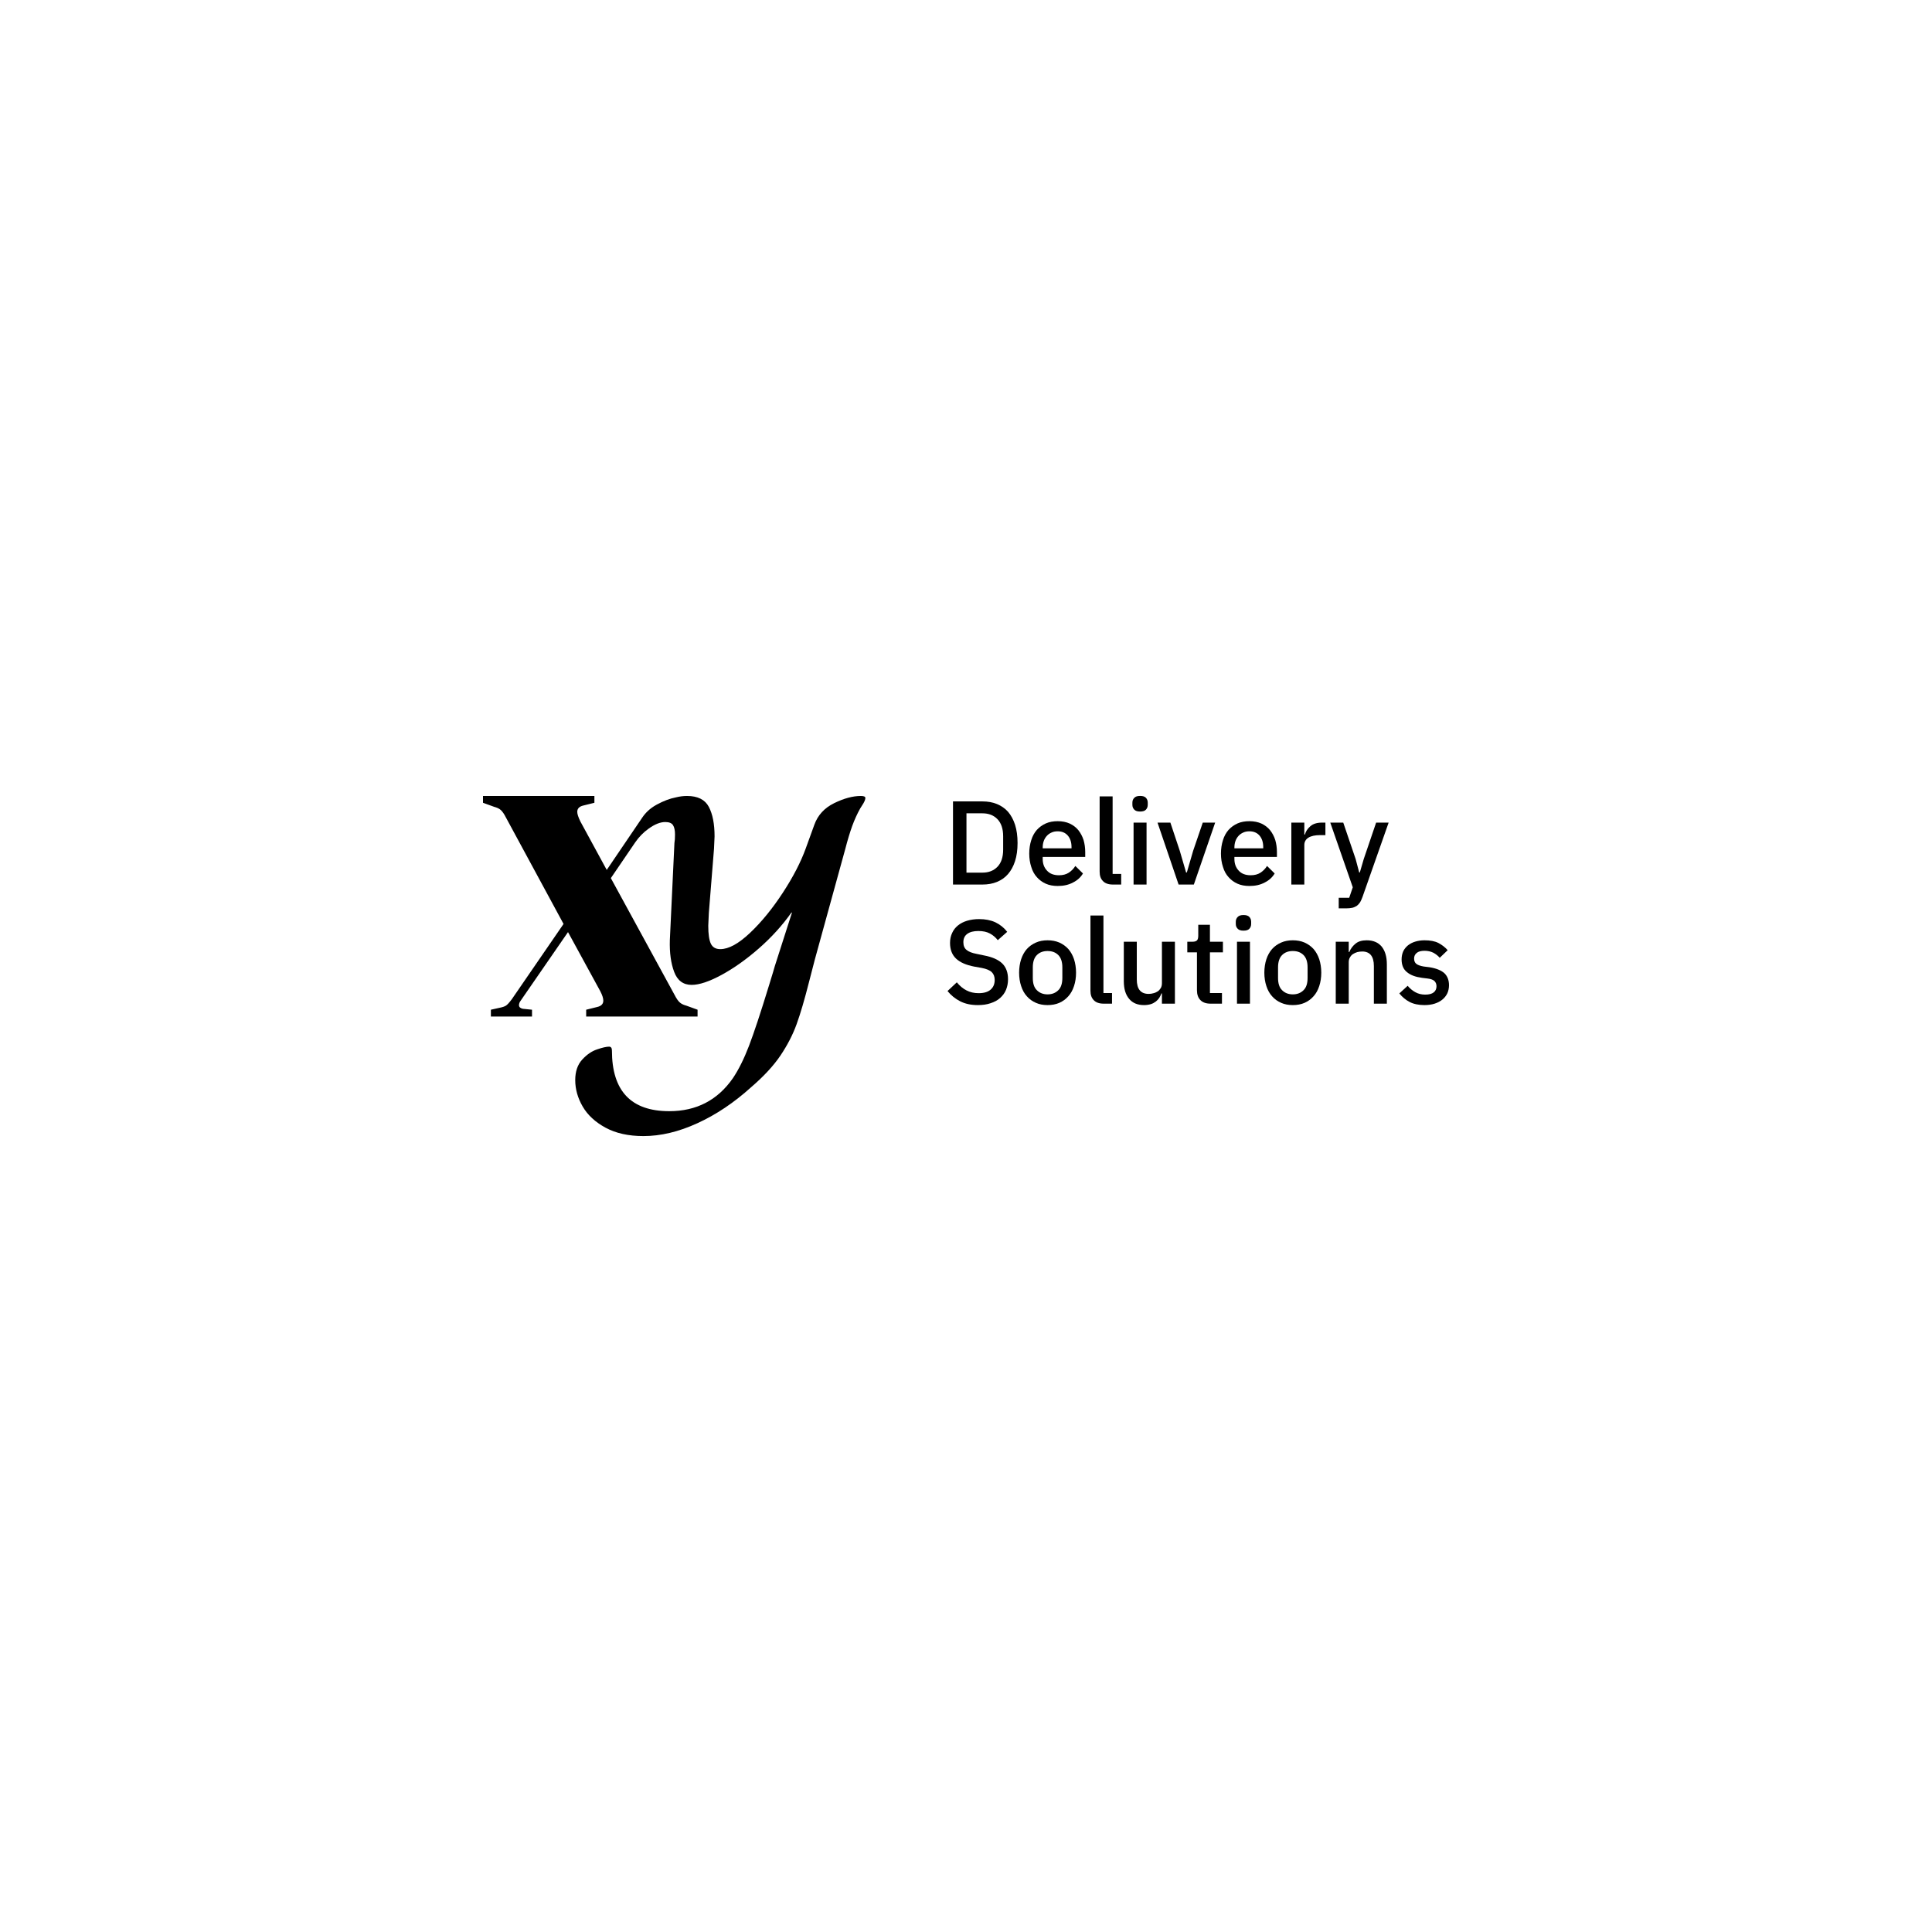
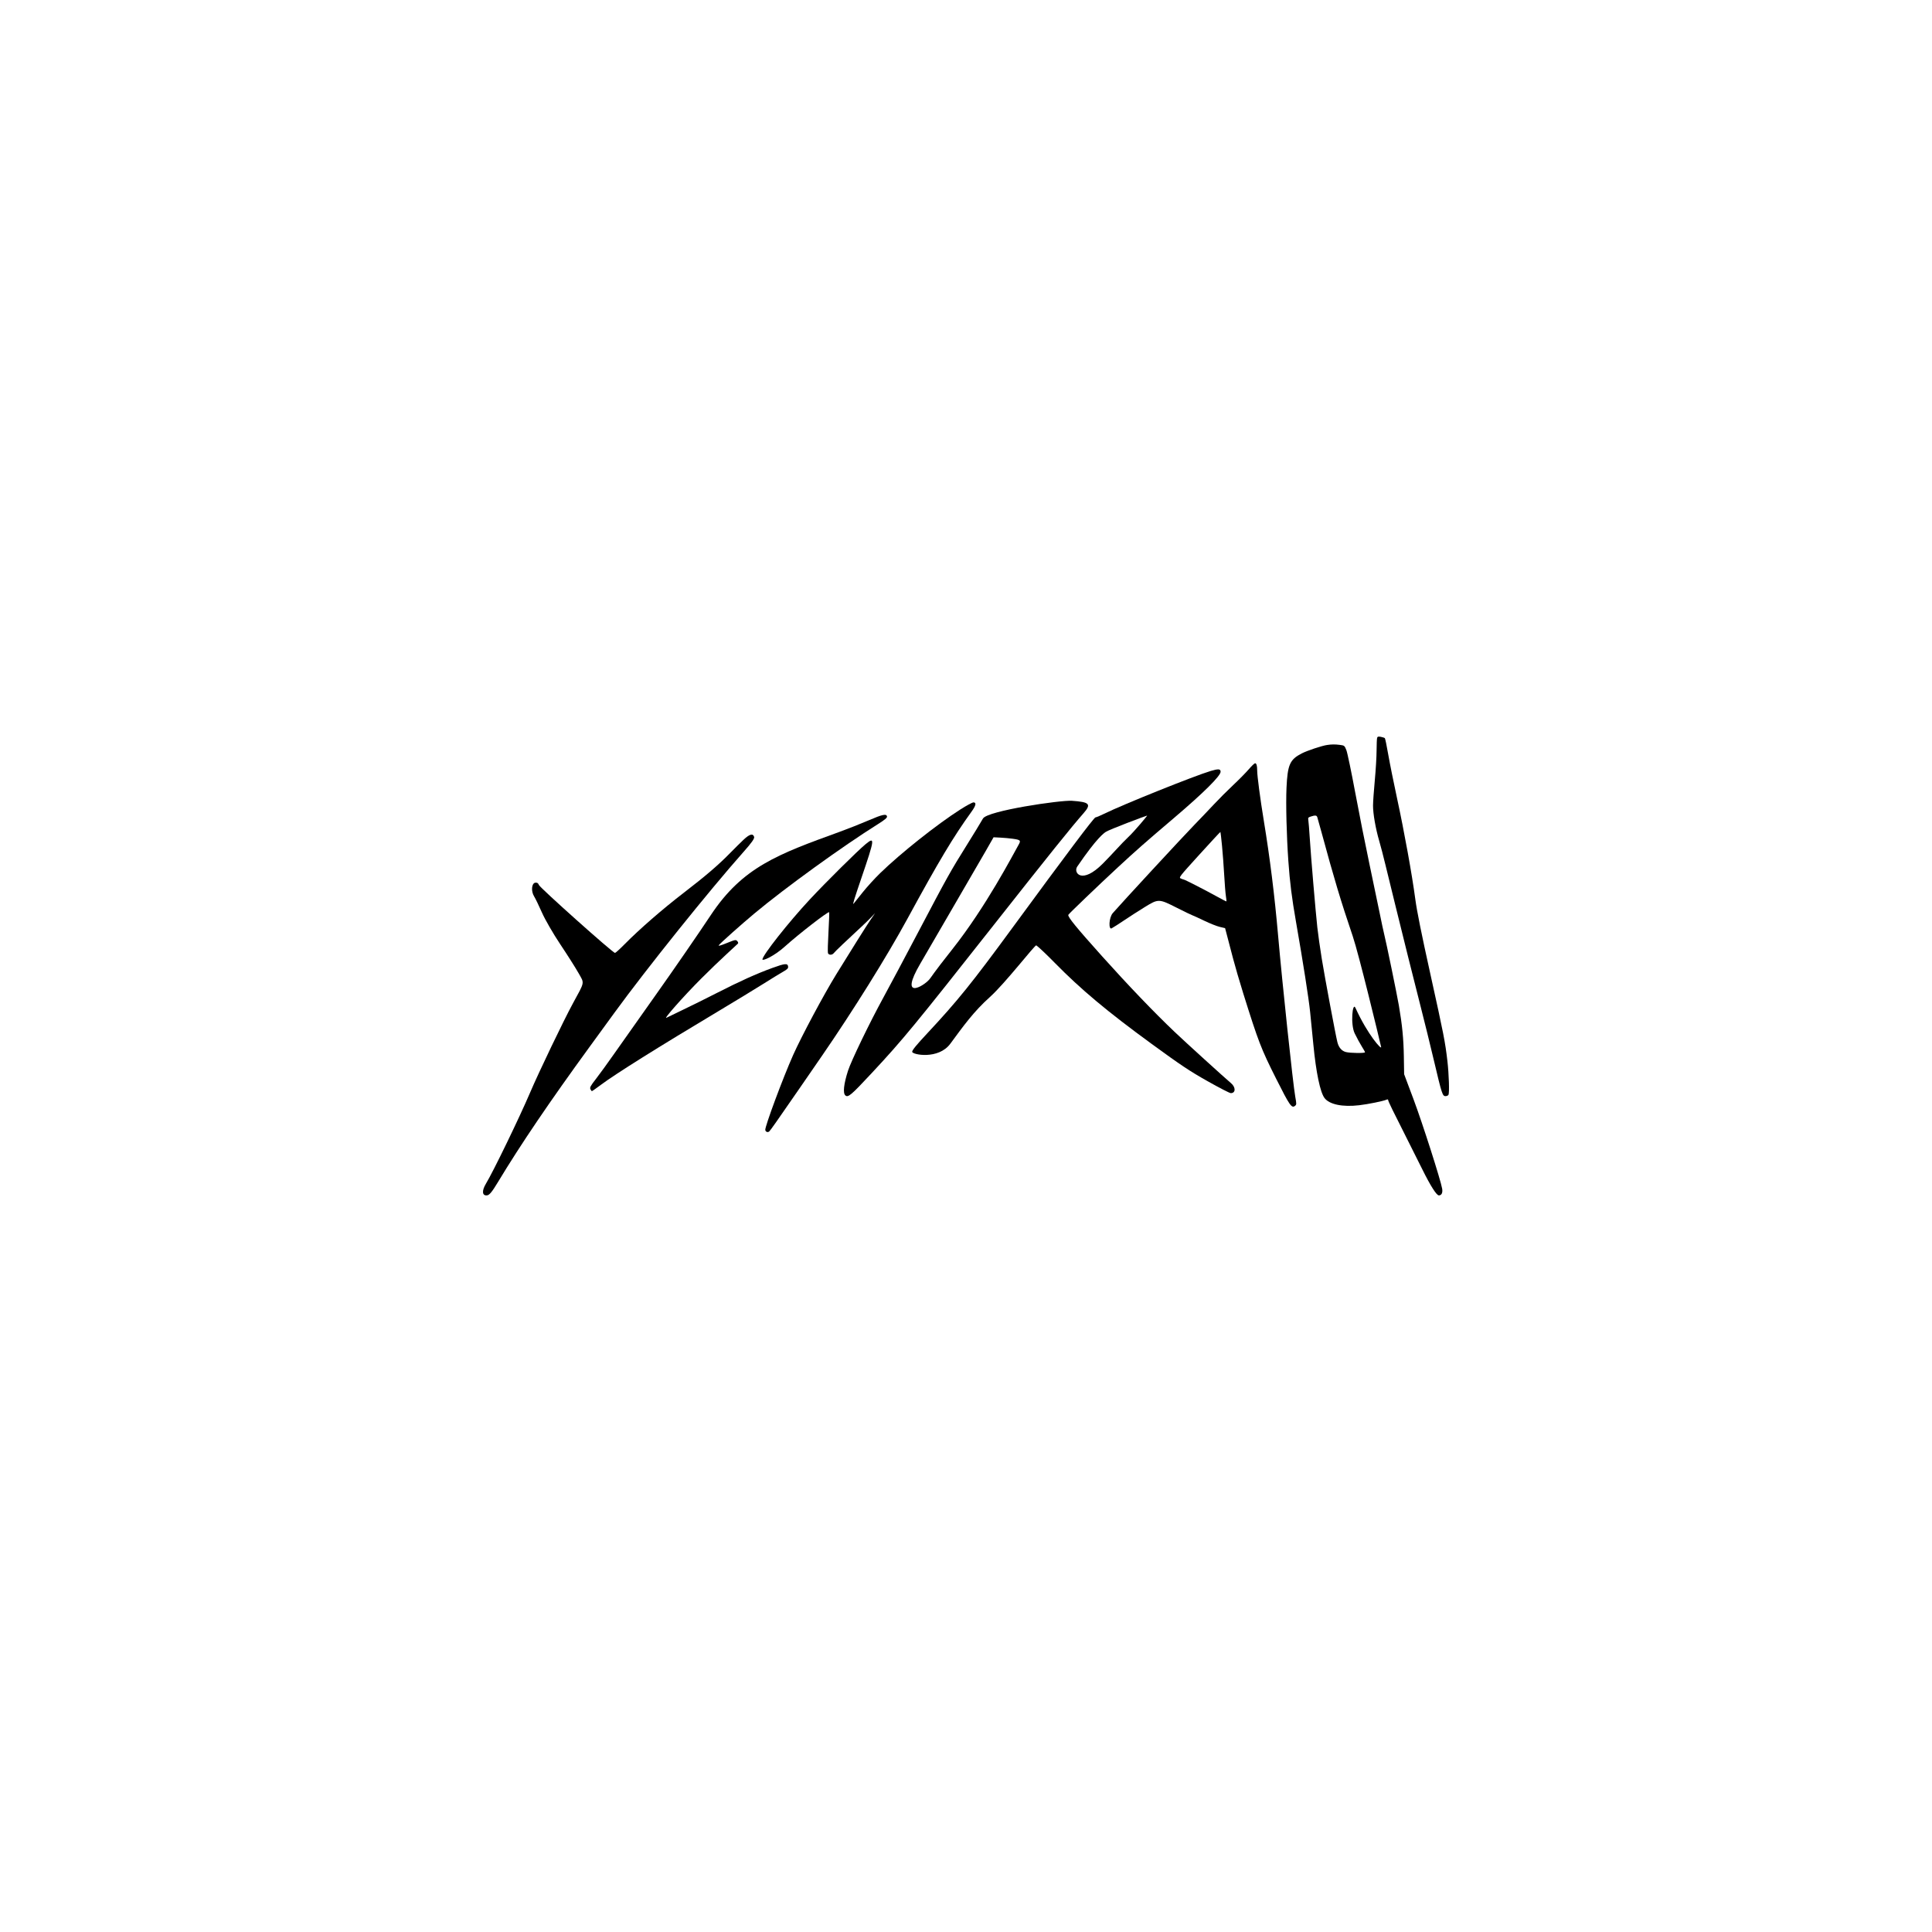
<svg xmlns="http://www.w3.org/2000/svg" width="400" height="400" viewBox="0 0 400 400" fill="none">
-   <path fill-rule="evenodd" clip-rule="evenodd" d="M126.47 181.807L139.954 206.516C140.284 207.078 140.604 207.467 140.912 207.681C141.219 207.906 141.609 208.08 142.082 208.203L144.424 209.051V210.462H121.361V209.051L123.631 208.489C124.483 208.295 124.909 207.855 124.909 207.17C124.909 206.669 124.696 206.015 124.27 205.197L117.6 192.981L107.806 207.17C107.57 207.487 107.451 207.794 107.451 208.111C107.451 208.489 107.712 208.734 108.232 208.857L110.148 209.051V210.462H101.633V209.051L103.336 208.673C103.998 208.55 104.47 208.387 104.755 208.203C105.039 208.019 105.441 207.579 105.961 206.884L116.677 191.294L104.47 168.743C104.14 168.18 103.82 167.792 103.513 167.567C103.206 167.352 102.815 167.178 102.342 167.056L100 166.207V164.797H123.064V166.207L120.793 166.77C119.942 166.964 119.515 167.403 119.515 168.088C119.515 168.528 119.728 169.182 120.154 170.061L125.618 180.11C125.618 180.11 130.946 172.259 132.992 169.244C133.666 168.252 134.553 167.424 135.588 166.81C135.745 166.718 135.888 166.637 136.013 166.565C137.363 165.839 138.675 165.328 139.954 165.083C140.729 164.889 141.495 164.797 142.246 164.797C144.462 164.797 145.966 165.553 146.757 167.056C147.549 168.559 147.944 170.593 147.944 173.169L147.826 175.745L146.757 189.025L146.639 191.672C146.639 193.39 146.817 194.627 147.172 195.373C147.529 196.13 148.181 196.508 149.132 196.508C150.873 196.508 152.931 195.373 155.305 193.124C157.679 190.875 159.934 188.105 162.071 184.833C164.209 181.562 165.791 178.505 166.82 175.663L168.6 170.756C169.313 168.773 170.679 167.281 172.697 166.289C174.717 165.297 176.557 164.797 178.213 164.797C178.847 164.797 179.164 164.93 179.164 165.206C179.164 165.471 179.031 165.85 178.755 166.33C178.468 166.811 178.254 167.158 178.1 167.373C177.467 168.497 176.915 169.724 176.434 171.033C175.964 172.351 175.483 173.915 175.013 175.745L168.72 198.593L167.532 203.183C166.582 206.935 165.712 209.9 164.92 212.077C164.129 214.255 163.021 216.391 161.597 218.518C160.172 220.634 158.154 222.821 155.542 225.07C151.981 228.291 148.261 230.785 144.382 232.554C140.505 234.332 136.785 235.212 133.223 235.212C130.137 235.212 127.525 234.639 125.388 233.484C123.252 232.329 121.668 230.867 120.64 229.098C119.611 227.33 119.096 225.5 119.096 223.619C119.096 221.85 119.572 220.45 120.521 219.397C121.471 218.354 122.499 217.638 123.608 217.27C124.716 216.892 125.547 216.698 126.101 216.698C126.497 216.698 126.694 216.974 126.694 217.506C126.694 225.878 130.651 230.059 138.566 230.059C144.185 230.059 148.578 227.779 151.743 223.22C152.931 221.451 154.038 219.223 155.067 216.545C156.096 213.856 157.481 209.675 159.222 203.991C159.934 201.681 160.33 200.372 160.41 200.045L163.97 188.943H163.852C161.952 191.621 159.697 194.105 157.085 196.385C154.473 198.665 151.901 200.485 149.369 201.854C146.836 203.224 144.779 203.909 143.196 203.909C141.455 203.909 140.247 203.01 139.575 201.21C138.902 199.411 138.606 197.234 138.684 194.657L139.634 174.539C139.714 174.11 139.753 173.517 139.753 172.77C139.753 171.912 139.615 171.268 139.338 170.838C139.06 170.409 138.526 170.194 137.735 170.194C136.706 170.194 135.558 170.644 134.293 171.564C133.244 172.31 132.303 173.251 131.511 174.406L126.47 181.807Z" fill="black" />
-   <path d="M197.309 165.923H203.4C204.51 165.923 205.496 166.095 206.409 166.465C207.296 166.835 208.061 167.353 208.702 168.068C209.319 168.783 209.812 169.696 210.157 170.756C210.502 171.841 210.675 173.099 210.675 174.529C210.675 175.96 210.502 177.217 210.157 178.278C209.812 179.363 209.319 180.25 208.702 180.966C208.061 181.705 207.296 182.223 206.409 182.593C205.496 182.963 204.51 183.136 203.4 183.136H197.309V165.923ZM203.4 180.67C204.682 180.67 205.718 180.275 206.507 179.461C207.296 178.647 207.691 177.464 207.691 175.91V173.148C207.691 171.595 207.296 170.411 206.507 169.597C205.718 168.783 204.682 168.389 203.4 168.389H200.096V180.67H203.4Z" fill="black" />
-   <path d="M218.987 183.432C218.075 183.432 217.236 183.284 216.521 182.963C215.806 182.643 215.189 182.199 214.671 181.607C214.154 181.04 213.759 180.325 213.512 179.486C213.241 178.672 213.093 177.735 213.093 176.724C213.093 175.713 213.241 174.776 213.512 173.938C213.759 173.124 214.154 172.409 214.671 171.817C215.189 171.25 215.806 170.806 216.521 170.485C217.236 170.165 218.075 170.017 218.987 170.017C219.924 170.017 220.763 170.189 221.478 170.51C222.168 170.83 222.785 171.299 223.253 171.866C223.722 172.458 224.092 173.148 224.338 173.913C224.56 174.677 224.684 175.516 224.684 176.404V177.415H215.88V177.834C215.88 178.82 216.176 179.634 216.768 180.251C217.335 180.892 218.173 181.212 219.258 181.212C220.047 181.212 220.713 181.04 221.256 180.695C221.798 180.349 222.267 179.881 222.637 179.289L224.215 180.842C223.746 181.632 223.056 182.273 222.144 182.717C221.231 183.21 220.195 183.432 218.987 183.432ZM218.987 172.113C218.518 172.113 218.099 172.187 217.729 172.359C217.335 172.532 217.014 172.754 216.743 173.05C216.472 173.346 216.25 173.691 216.102 174.11C215.954 174.529 215.88 174.973 215.88 175.467V175.639H221.848V175.393C221.848 174.406 221.601 173.617 221.083 173C220.565 172.409 219.875 172.113 218.987 172.113Z" fill="black" />
-   <path d="M230.405 183.136C229.493 183.136 228.802 182.889 228.358 182.421C227.89 181.952 227.668 181.311 227.668 180.472V164.887H230.356V180.941H232.131V183.136H230.405Z" fill="black" />
-   <path d="M236.051 168.019C235.483 168.019 235.089 167.896 234.842 167.624C234.571 167.353 234.448 167.032 234.448 166.613V166.194C234.448 165.775 234.571 165.454 234.842 165.183C235.089 164.912 235.483 164.788 236.051 164.788C236.618 164.788 237.012 164.912 237.259 165.183C237.506 165.454 237.629 165.775 237.629 166.194V166.613C237.629 167.032 237.506 167.353 237.259 167.624C237.012 167.896 236.618 168.019 236.051 168.019ZM234.694 170.312H237.382V183.136H234.694V170.312Z" fill="black" />
-   <path d="M244.016 183.136L239.651 170.312H242.315L244.263 176.157L245.57 180.645H245.718L247.025 176.157L249.022 170.312H251.587L247.173 183.136H244.016Z" fill="black" />
-   <path d="M258.678 183.432C257.765 183.432 256.927 183.284 256.212 182.963C255.497 182.643 254.88 182.199 254.362 181.607C253.844 181.04 253.45 180.325 253.203 179.486C252.932 178.672 252.784 177.735 252.784 176.724C252.784 175.713 252.932 174.776 253.203 173.938C253.45 173.124 253.844 172.409 254.362 171.817C254.88 171.25 255.497 170.806 256.212 170.485C256.927 170.165 257.765 170.017 258.678 170.017C259.615 170.017 260.453 170.189 261.169 170.51C261.859 170.83 262.476 171.299 262.944 171.866C263.413 172.458 263.783 173.148 264.029 173.913C264.251 174.677 264.374 175.516 264.374 176.404V177.415H255.571V177.834C255.571 178.82 255.867 179.634 256.458 180.251C257.026 180.892 257.864 181.212 258.949 181.212C259.738 181.212 260.404 181.04 260.947 180.695C261.489 180.349 261.958 179.881 262.328 179.289L263.906 180.842C263.437 181.632 262.747 182.273 261.834 182.717C260.922 183.21 259.886 183.432 258.678 183.432ZM258.678 172.113C258.209 172.113 257.79 172.187 257.42 172.359C257.026 172.532 256.705 172.754 256.434 173.05C256.163 173.346 255.941 173.691 255.793 174.11C255.645 174.529 255.571 174.973 255.571 175.467V175.639H261.539V175.393C261.539 174.406 261.292 173.617 260.774 173C260.256 172.409 259.566 172.113 258.678 172.113Z" fill="black" />
-   <path d="M267.359 183.136V170.312H270.047V172.778H270.17C270.343 172.113 270.737 171.545 271.305 171.052C271.872 170.559 272.686 170.312 273.697 170.312H274.412V172.902H273.351C272.291 172.902 271.477 173.074 270.91 173.42C270.343 173.765 270.047 174.283 270.047 174.948V183.136H267.359Z" fill="black" />
-   <path d="M284.913 170.312H287.502L282.101 185.676C281.953 186.095 281.781 186.465 281.608 186.785C281.411 187.081 281.189 187.328 280.942 187.525C280.671 187.698 280.375 187.846 280.005 187.944C279.635 188.018 279.216 188.068 278.723 188.068H277.169V185.873H279.339L280.079 183.703L275.418 170.312H278.106L280.671 177.858L281.411 180.645H281.534L282.348 177.858L284.913 170.312Z" fill="black" />
-   <path d="M202.463 208.093C201.008 208.093 199.8 207.822 198.789 207.304C197.778 206.786 196.89 206.071 196.175 205.184L198.098 203.383C198.715 204.123 199.381 204.69 200.12 205.06C200.836 205.43 201.674 205.627 202.611 205.627C203.721 205.627 204.535 205.381 205.102 204.888C205.669 204.394 205.94 203.729 205.94 202.89C205.94 202.224 205.743 201.682 205.348 201.287C204.954 200.893 204.263 200.597 203.252 200.399L201.723 200.128C200.046 199.808 198.789 199.265 197.95 198.476C197.112 197.687 196.693 196.602 196.693 195.221C196.693 194.456 196.841 193.766 197.136 193.149C197.408 192.533 197.827 192.015 198.345 191.596C198.863 191.176 199.479 190.856 200.219 190.634C200.959 190.412 201.797 190.289 202.71 190.289C204.017 190.289 205.126 190.511 206.088 190.955C207.05 191.423 207.864 192.064 208.53 192.927L206.581 194.654C206.138 194.086 205.595 193.618 204.954 193.273C204.313 192.927 203.524 192.755 202.562 192.755C201.575 192.755 200.811 192.952 200.268 193.347C199.726 193.741 199.455 194.308 199.455 195.073C199.455 195.788 199.676 196.33 200.12 196.676C200.564 197.046 201.255 197.317 202.192 197.49L203.721 197.81C205.447 198.131 206.705 198.698 207.518 199.487C208.308 200.276 208.702 201.361 208.702 202.742C208.702 203.556 208.554 204.271 208.283 204.937C208.012 205.603 207.592 206.145 207.075 206.614C206.532 207.107 205.866 207.452 205.102 207.699C204.337 207.97 203.45 208.093 202.463 208.093Z" fill="black" />
-   <path d="M216.89 208.094C216.003 208.094 215.189 207.946 214.474 207.625C213.734 207.305 213.117 206.861 212.599 206.269C212.082 205.702 211.687 204.987 211.416 204.148C211.144 203.334 210.996 202.397 210.996 201.386C210.996 200.375 211.144 199.438 211.416 198.6C211.687 197.786 212.082 197.071 212.599 196.479C213.117 195.912 213.734 195.468 214.474 195.147C215.189 194.827 216.003 194.679 216.89 194.679C217.778 194.679 218.592 194.827 219.332 195.147C220.047 195.468 220.663 195.912 221.181 196.479C221.699 197.071 222.094 197.786 222.365 198.6C222.636 199.438 222.784 200.375 222.784 201.386C222.784 202.397 222.636 203.334 222.365 204.148C222.094 204.987 221.699 205.702 221.181 206.269C220.663 206.861 220.047 207.305 219.332 207.625C218.592 207.946 217.778 208.094 216.89 208.094ZM216.89 205.874C217.803 205.874 218.543 205.579 219.11 205.011C219.677 204.469 219.948 203.606 219.948 202.471V200.301C219.948 199.167 219.677 198.304 219.11 197.737C218.543 197.169 217.803 196.898 216.89 196.898C215.978 196.898 215.238 197.169 214.671 197.737C214.104 198.304 213.832 199.167 213.832 200.301V202.471C213.832 203.606 214.104 204.469 214.671 205.011C215.238 205.579 215.978 205.874 216.89 205.874Z" fill="black" />
-   <path d="M228.505 207.797C227.593 207.797 226.902 207.551 226.458 207.082C225.99 206.614 225.768 205.973 225.768 205.134V189.549H228.456V205.603H230.231V207.797H228.505Z" fill="black" />
-   <path d="M240.565 205.677H240.466C240.343 205.998 240.195 206.294 240.022 206.589C239.825 206.885 239.578 207.132 239.307 207.354C239.011 207.576 238.666 207.773 238.271 207.896C237.852 208.02 237.384 208.094 236.866 208.094C235.534 208.094 234.498 207.674 233.783 206.811C233.043 205.948 232.673 204.74 232.673 203.137V194.974H235.361V202.792C235.361 204.789 236.175 205.776 237.827 205.776C238.173 205.776 238.518 205.726 238.839 205.628C239.159 205.554 239.455 205.406 239.726 205.233C239.973 205.06 240.17 204.814 240.343 204.543C240.491 204.271 240.565 203.926 240.565 203.556V194.974H243.253V207.798H240.565V205.677Z" fill="black" />
-   <path d="M250.652 207.798C249.714 207.798 248.999 207.551 248.531 207.058C248.062 206.589 247.816 205.899 247.816 205.011V197.169H245.818V194.974H246.903C247.347 194.974 247.643 194.876 247.84 194.678C248.013 194.481 248.087 194.16 248.087 193.717V191.472H250.504V194.974H253.192V197.169H250.504V205.603H252.994V207.798H250.652Z" fill="black" />
-   <path d="M257.46 192.681C256.893 192.681 256.499 192.558 256.252 192.286C255.981 192.015 255.857 191.695 255.857 191.275V190.856C255.857 190.437 255.981 190.116 256.252 189.845C256.499 189.574 256.893 189.45 257.46 189.45C258.028 189.45 258.422 189.574 258.669 189.845C258.915 190.116 259.039 190.437 259.039 190.856V191.275C259.039 191.695 258.915 192.015 258.669 192.286C258.422 192.558 258.028 192.681 257.46 192.681ZM256.104 194.974H258.792V207.798H256.104V194.974Z" fill="black" />
-   <path d="M267.663 208.094C266.775 208.094 265.961 207.946 265.246 207.625C264.506 207.305 263.89 206.861 263.372 206.269C262.854 205.702 262.46 204.987 262.188 204.148C261.917 203.334 261.769 202.397 261.769 201.386C261.769 200.375 261.917 199.438 262.188 198.6C262.46 197.786 262.854 197.071 263.372 196.479C263.89 195.912 264.506 195.468 265.246 195.147C265.961 194.827 266.775 194.679 267.663 194.679C268.551 194.679 269.365 194.827 270.104 195.147C270.82 195.468 271.436 195.912 271.954 196.479C272.472 197.071 272.866 197.786 273.138 198.6C273.409 199.438 273.557 200.375 273.557 201.386C273.557 202.397 273.409 203.334 273.138 204.148C272.866 204.987 272.472 205.702 271.954 206.269C271.436 206.861 270.82 207.305 270.104 207.625C269.365 207.946 268.551 208.094 267.663 208.094ZM267.663 205.874C268.575 205.874 269.315 205.579 269.882 205.011C270.45 204.469 270.721 203.606 270.721 202.471V200.301C270.721 199.167 270.45 198.304 269.882 197.737C269.315 197.169 268.575 196.898 267.663 196.898C266.751 196.898 266.011 197.169 265.444 197.737C264.876 198.304 264.605 199.167 264.605 200.301V202.471C264.605 203.606 264.876 204.469 265.444 205.011C266.011 205.579 266.751 205.874 267.663 205.874Z" fill="black" />
-   <path d="M276.554 207.798V194.975H279.242V197.095H279.366C279.637 196.405 280.081 195.838 280.648 195.369C281.215 194.901 281.98 194.679 282.966 194.679C284.273 194.679 285.309 195.098 286.049 195.961C286.764 196.849 287.134 198.057 287.134 199.66V207.798H284.446V200.005C284.446 198.008 283.632 196.997 282.029 196.997C281.684 196.997 281.338 197.046 281.018 197.12C280.673 197.219 280.377 197.367 280.105 197.539C279.834 197.712 279.637 197.958 279.489 198.23C279.316 198.501 279.242 198.846 279.242 199.216V207.798H276.554Z" fill="black" />
-   <path d="M294.92 208.094C293.712 208.094 292.676 207.872 291.862 207.453C291.048 207.033 290.333 206.442 289.717 205.677L291.443 204.099C291.911 204.666 292.454 205.11 293.046 205.431C293.613 205.751 294.303 205.924 295.068 205.924C295.857 205.924 296.449 205.776 296.843 205.455C297.213 205.159 297.411 204.74 297.411 204.198C297.411 203.778 297.287 203.433 297.016 203.137C296.745 202.866 296.252 202.669 295.586 202.595L294.402 202.447C293.095 202.274 292.059 201.904 291.32 201.288C290.555 200.696 290.185 199.808 290.185 198.624C290.185 198.008 290.308 197.441 290.53 196.947C290.752 196.479 291.098 196.06 291.517 195.714C291.936 195.394 292.429 195.123 293.021 194.95C293.588 194.777 294.229 194.679 294.945 194.679C296.104 194.679 297.041 194.851 297.781 195.221C298.496 195.591 299.162 196.084 299.729 196.725L298.077 198.304C297.756 197.909 297.312 197.564 296.794 197.268C296.252 196.997 295.635 196.849 294.945 196.849C294.205 196.849 293.662 196.997 293.317 197.293C292.947 197.589 292.775 197.983 292.775 198.452C292.775 198.945 292.922 199.315 293.243 199.561C293.564 199.808 294.057 199.981 294.747 200.104L295.931 200.252C297.337 200.474 298.372 200.893 299.038 201.485C299.679 202.101 300 202.94 300 203.976C300 204.592 299.877 205.159 299.655 205.653C299.408 206.17 299.063 206.59 298.619 206.96C298.175 207.329 297.633 207.601 297.016 207.798C296.4 207.995 295.684 208.094 294.92 208.094Z" fill="black" />
+   <path d="M285.121 152.754C285.063 152.934 285.012 154.118 285.007 155.403C285.002 156.684 284.837 159.445 284.638 161.56C284.44 163.676 284.275 166.016 284.272 166.779C284.265 168.459 284.812 171.583 285.554 174.113C285.859 175.151 286.428 177.336 286.826 178.996C287.223 180.649 288.184 184.571 288.962 187.714C289.74 190.857 290.918 195.619 291.581 198.3C292.241 200.973 293.4 205.565 294.147 208.471C294.895 211.38 296.129 216.398 296.885 219.601C298.522 226.539 298.658 226.954 299.288 226.943C299.535 226.938 299.812 226.816 299.889 226.678C300.107 226.289 299.987 222.427 299.672 219.699C299.207 215.686 298.92 214.223 296.152 201.71C294.271 193.21 293.351 188.637 293.022 186.152C292.354 181.114 290.737 172.176 289.248 165.297C288.546 162.055 287.719 157.94 287.415 156.183C287.111 154.424 286.798 152.914 286.721 152.833C286.644 152.752 286.273 152.626 285.904 152.556C285.376 152.456 285.204 152.5 285.121 152.754Z" fill="black" />
+   <path d="M274.769 154.239C273.647 154.405 270.674 155.394 269.514 155.987C267.051 157.245 266.575 158.318 266.357 163.103C266.205 166.442 266.372 173.066 266.739 178.265C267.052 182.691 267.452 185.876 268.316 190.818C269.795 199.279 270.953 206.667 271.245 209.499C271.405 211.043 271.707 214.085 271.916 216.26C272.475 222.052 273.325 226.131 274.225 227.33C275.229 228.669 277.95 229.236 281.413 228.827C283.329 228.601 286.384 227.977 287.09 227.667C287.284 227.582 287.406 227.62 287.406 227.765C287.406 228.002 288.428 230.097 291.512 236.186C292.373 237.886 293.716 240.568 294.483 242.117C296.166 245.517 297.422 247.494 297.9 247.494C298.461 247.494 298.725 246.96 298.584 246.11C298.296 244.374 294.492 232.489 292.668 227.626L290.711 222.408L290.651 218.711C290.592 215.044 290.316 212.227 289.618 208.155C289.225 205.861 286.996 195.047 286.579 193.407C286.435 192.844 286.015 190.877 285.649 189.058C285.282 187.235 284.315 182.604 283.505 178.789C282.691 174.962 281.377 168.341 280.578 164.051C279.78 159.761 278.958 155.832 278.75 155.304C278.386 154.38 278.337 154.34 277.406 154.221C276.404 154.093 275.719 154.098 274.769 154.239ZM272.731 169.191C272.798 169.387 273.17 170.713 273.556 172.137C276.239 182.021 277.576 186.472 280.074 193.842C281.333 197.559 285.447 214.571 285.948 216.767C286.111 217.478 283.191 214.296 280.631 208.67C280.017 207.321 279.569 212.088 280.473 213.947C280.924 214.876 281.585 216.091 281.949 216.665C282.313 217.238 282.608 217.774 282.608 217.861C282.608 218.084 279.532 218.045 278.636 217.81C277.783 217.587 277.169 216.872 276.895 215.785C276.51 214.251 274.306 202.481 273.663 198.527C273.304 196.313 272.889 193.389 272.738 192.004C272.369 188.611 271.418 177.375 271.171 173.501C271.062 171.781 270.929 170.124 270.876 169.814C270.79 169.315 270.85 169.228 271.394 169.052C272.308 168.756 272.592 168.786 272.731 169.191Z" fill="black" />
+   <path d="M258.52 159.297C257.912 160.003 256.472 161.463 255.294 162.569C254.117 163.674 252.344 165.447 251.322 166.542C250.312 167.625 248.475 169.549 247.262 170.797C244.837 173.291 232.282 186.871 230.397 189.039C229.555 190.007 229.501 192.553 230.151 192.201C230.537 191.993 231.707 191.245 232.779 190.521C233.85 189.798 235.732 188.589 236.998 187.809C239.84 186.058 239.933 186.06 243.676 187.96C245.153 188.709 246.553 189.386 246.805 189.473C247.055 189.56 248.211 190.089 249.354 190.64C250.496 191.19 251.944 191.765 252.544 191.905L253.642 192.162L254.082 193.832C254.322 194.746 254.867 196.827 255.286 198.429C255.705 200.032 256.663 203.311 257.405 205.683C260.535 215.686 261.09 217.126 264.202 223.317C267.024 228.931 267.432 229.517 268.125 228.948C268.443 228.687 268.445 228.595 268.165 227.033C267.702 224.455 265.48 203.568 264.611 193.625C263.892 185.401 262.921 177.596 261.668 169.982C260.911 165.376 260.286 160.652 260.286 159.524C260.286 158.516 260.142 158.022 259.847 158.022C259.723 158.022 259.116 158.605 258.52 159.297ZM253.001 175.072C253.15 176.593 253.357 179.352 253.458 181.171C253.559 182.989 253.718 184.961 253.809 185.53C253.902 186.103 253.953 186.594 253.924 186.627C253.894 186.66 252.887 186.14 251.674 185.466C249.494 184.256 245.272 182.1 245.083 182.1C245.025 182.1 244.757 182.006 244.494 181.892C244.02 181.689 244.098 181.588 248.317 176.94C250.689 174.326 252.647 172.218 252.676 172.245C252.705 172.272 252.851 173.55 253.001 175.072Z" fill="black" />
+   <path d="M250.689 159.612C247.296 160.622 232.445 166.587 228.578 168.494C227.752 168.901 226.959 169.231 226.803 169.231C226.514 169.231 220.627 177.059 209.618 192.083C201.202 203.568 198.24 207.238 191.949 213.975C189.735 216.346 188.856 217.422 188.856 217.762C188.856 218.367 194.295 219.435 196.752 216.094C199.483 212.383 201.588 209.441 204.946 206.427C208.162 203.539 214.291 195.559 214.553 195.729C214.992 196.017 216.644 197.578 218.384 199.351C223.768 204.837 229.246 209.422 238.368 216.077C244.538 220.578 246.261 221.727 250.004 223.841C252.43 225.21 254.587 226.322 254.82 226.322C255.857 226.322 255.878 225.097 254.855 224.246C253.696 223.282 245.258 215.612 243.184 213.637C238.917 209.574 233.605 204.033 228.192 198C222.849 192.044 221.036 189.825 221.18 189.414C221.252 189.21 227.26 183.449 231.408 179.606C235.263 176.035 236.945 174.556 243.149 169.278C249.213 164.12 252.711 160.646 252.711 159.781C252.711 159.185 252.254 159.146 250.689 159.612ZM233.557 173.349C232.213 174.604 230.492 176.62 228.348 178.78C223.919 183.242 222.19 180.652 223.019 179.437C227.145 173.388 228.563 172.5 228.927 172.245C229.648 171.742 237.342 168.862 237.505 168.855C237.592 168.852 234.893 172.102 233.557 173.349Z" fill="black" />
+   <path d="M198.822 167.596C194.006 170.669 186.522 176.609 182.265 180.738C181.14 181.829 179.48 183.65 178.6 184.759C177.721 185.866 176.871 186.928 176.726 187.101C176.472 187.405 176.846 186.172 178.337 181.803C181.131 173.619 181.188 173.146 179.189 174.796C177.554 176.144 170.998 182.643 167.676 186.207C163.282 190.921 157.851 197.797 157.851 198.646C157.851 199.014 160.241 198.007 162.544 195.927C165.339 193.401 171.476 188.647 171.666 188.861C171.714 188.915 171.651 190.768 171.526 192.963C171.4 195.157 171.352 197.126 171.419 197.322C171.576 197.776 172.301 197.776 172.636 197.322C172.871 197.002 175.498 194.497 178.328 191.894C178.995 191.279 179.908 190.392 180.358 189.918L181.175 189.058L180.255 190.402C179.439 191.595 176.224 196.709 173.134 201.73C170.543 205.94 165.939 214.558 164.21 218.434C162.102 223.159 158.329 233.31 158.443 233.952C158.513 234.348 158.939 234.508 159.257 234.258C159.46 234.099 160.926 232.015 165.617 225.215C167.185 222.941 169.245 219.954 170.197 218.572C176.654 209.202 183.625 198.025 187.827 190.304C194.379 178.265 197.369 173.27 201.159 168.025C202.059 166.779 202.192 166.127 201.546 166.127C201.314 166.127 200.087 166.789 198.822 167.596Z" fill="black" />
+   <path d="M221.924 165.795C219.577 165.635 204.44 167.858 203.517 169.465C202.982 170.398 201.483 172.857 200.194 174.917C196.832 180.29 196.087 181.623 190.352 192.524C187.512 197.923 184.145 204.244 182.859 206.594C180.045 211.735 176.23 219.635 175.571 221.685C174.687 224.438 174.484 226.337 175.025 226.796C175.596 227.28 176.203 226.765 180.539 222.11C186.919 215.261 189.306 212.364 205.693 191.577C217.38 176.753 221.769 171.29 224.334 168.373C226.001 166.478 225.596 166.045 221.924 165.795ZM209.664 173.653C211.294 173.885 211.403 173.996 210.888 174.904C209.703 176.993 204.154 187.709 197.185 196.511C192.903 201.919 192.968 202.12 192.409 202.782C191.156 204.264 186.062 207.155 190.556 199.48C192.451 196.243 194.603 192.54 195.341 191.248C196.08 189.952 197.951 186.73 199.513 184.063C201.075 181.396 203.099 177.91 204.026 176.289L205.708 173.349L207.119 173.42C207.895 173.46 209.04 173.565 209.664 173.653Z" fill="black" />
+   <path d="M179.821 169.853C178.244 170.534 175.551 171.599 173.828 172.224C161.015 176.874 153.766 179.51 147.155 189.473C144.58 193.354 139.556 200.643 135.995 205.664C132.434 210.685 128.438 216.341 127.119 218.227C125.805 220.104 124.115 222.434 123.384 223.376C122.248 224.839 122.077 225.157 122.241 225.501C122.345 225.719 122.488 225.907 122.549 225.907C122.612 225.907 123.454 225.316 124.438 224.581C127.46 222.324 136.232 216.829 148.905 209.253C152.156 207.31 156.193 204.852 157.886 203.786C159.574 202.723 161.474 201.558 162.096 201.206C163.027 200.678 163.219 200.482 163.168 200.109C163.073 199.403 162.526 199.45 159.943 200.389C156.664 201.579 153.141 203.167 148.448 205.568C146.268 206.684 143.059 208.275 141.338 209.094C139.616 209.913 138.137 210.629 138.06 210.68C136.985 211.4 141.487 206.294 145.214 202.568C146.831 200.95 149.168 198.698 150.381 197.588C151.594 196.479 152.675 195.477 152.772 195.374C152.882 195.256 152.833 195.058 152.64 194.841C152.354 194.519 152.2 194.548 150.46 195.256C149.195 195.77 148.663 195.914 148.818 195.7C149.135 195.264 153.545 191.331 156.181 189.133C162.641 183.748 174.355 175.276 181.808 170.6C183.179 169.74 183.689 169.31 183.646 169.053C183.541 168.431 182.722 168.603 179.821 169.853Z" fill="black" />
+   <path d="M153.94 173.862C153.298 174.466 152.066 175.685 151.188 176.586C148.796 179.041 146.041 181.403 141.511 184.883C137.194 188.198 132.383 192.383 129.343 195.466C128.346 196.476 127.444 197.294 127.326 197.294C126.885 197.294 111.749 183.773 111.568 183.217C111.447 182.846 111.197 182.692 110.817 182.753C110.055 182.877 109.918 184.525 110.582 185.582C110.842 185.995 111.577 187.515 112.217 188.962C112.857 190.411 114.561 193.357 116.012 195.527C117.463 197.697 119.145 200.35 119.76 201.439C121.028 203.685 121.134 203.108 118.591 207.782C116.711 211.238 111.561 221.969 109.78 226.142C107.524 231.428 102.152 242.513 100.599 245.087C99.71 246.561 99.823 247.62 100.855 247.482C101.34 247.417 101.881 246.756 103.088 244.753C107.786 236.96 113.837 228.034 122.191 216.572C123.309 215.039 125.555 211.954 127.196 209.701C133.858 200.549 146.832 184.381 153.94 176.376C155.648 174.452 156.246 173.602 156.133 173.258C155.881 172.492 155.197 172.68 153.94 173.862Z" fill="black" />
</svg>
